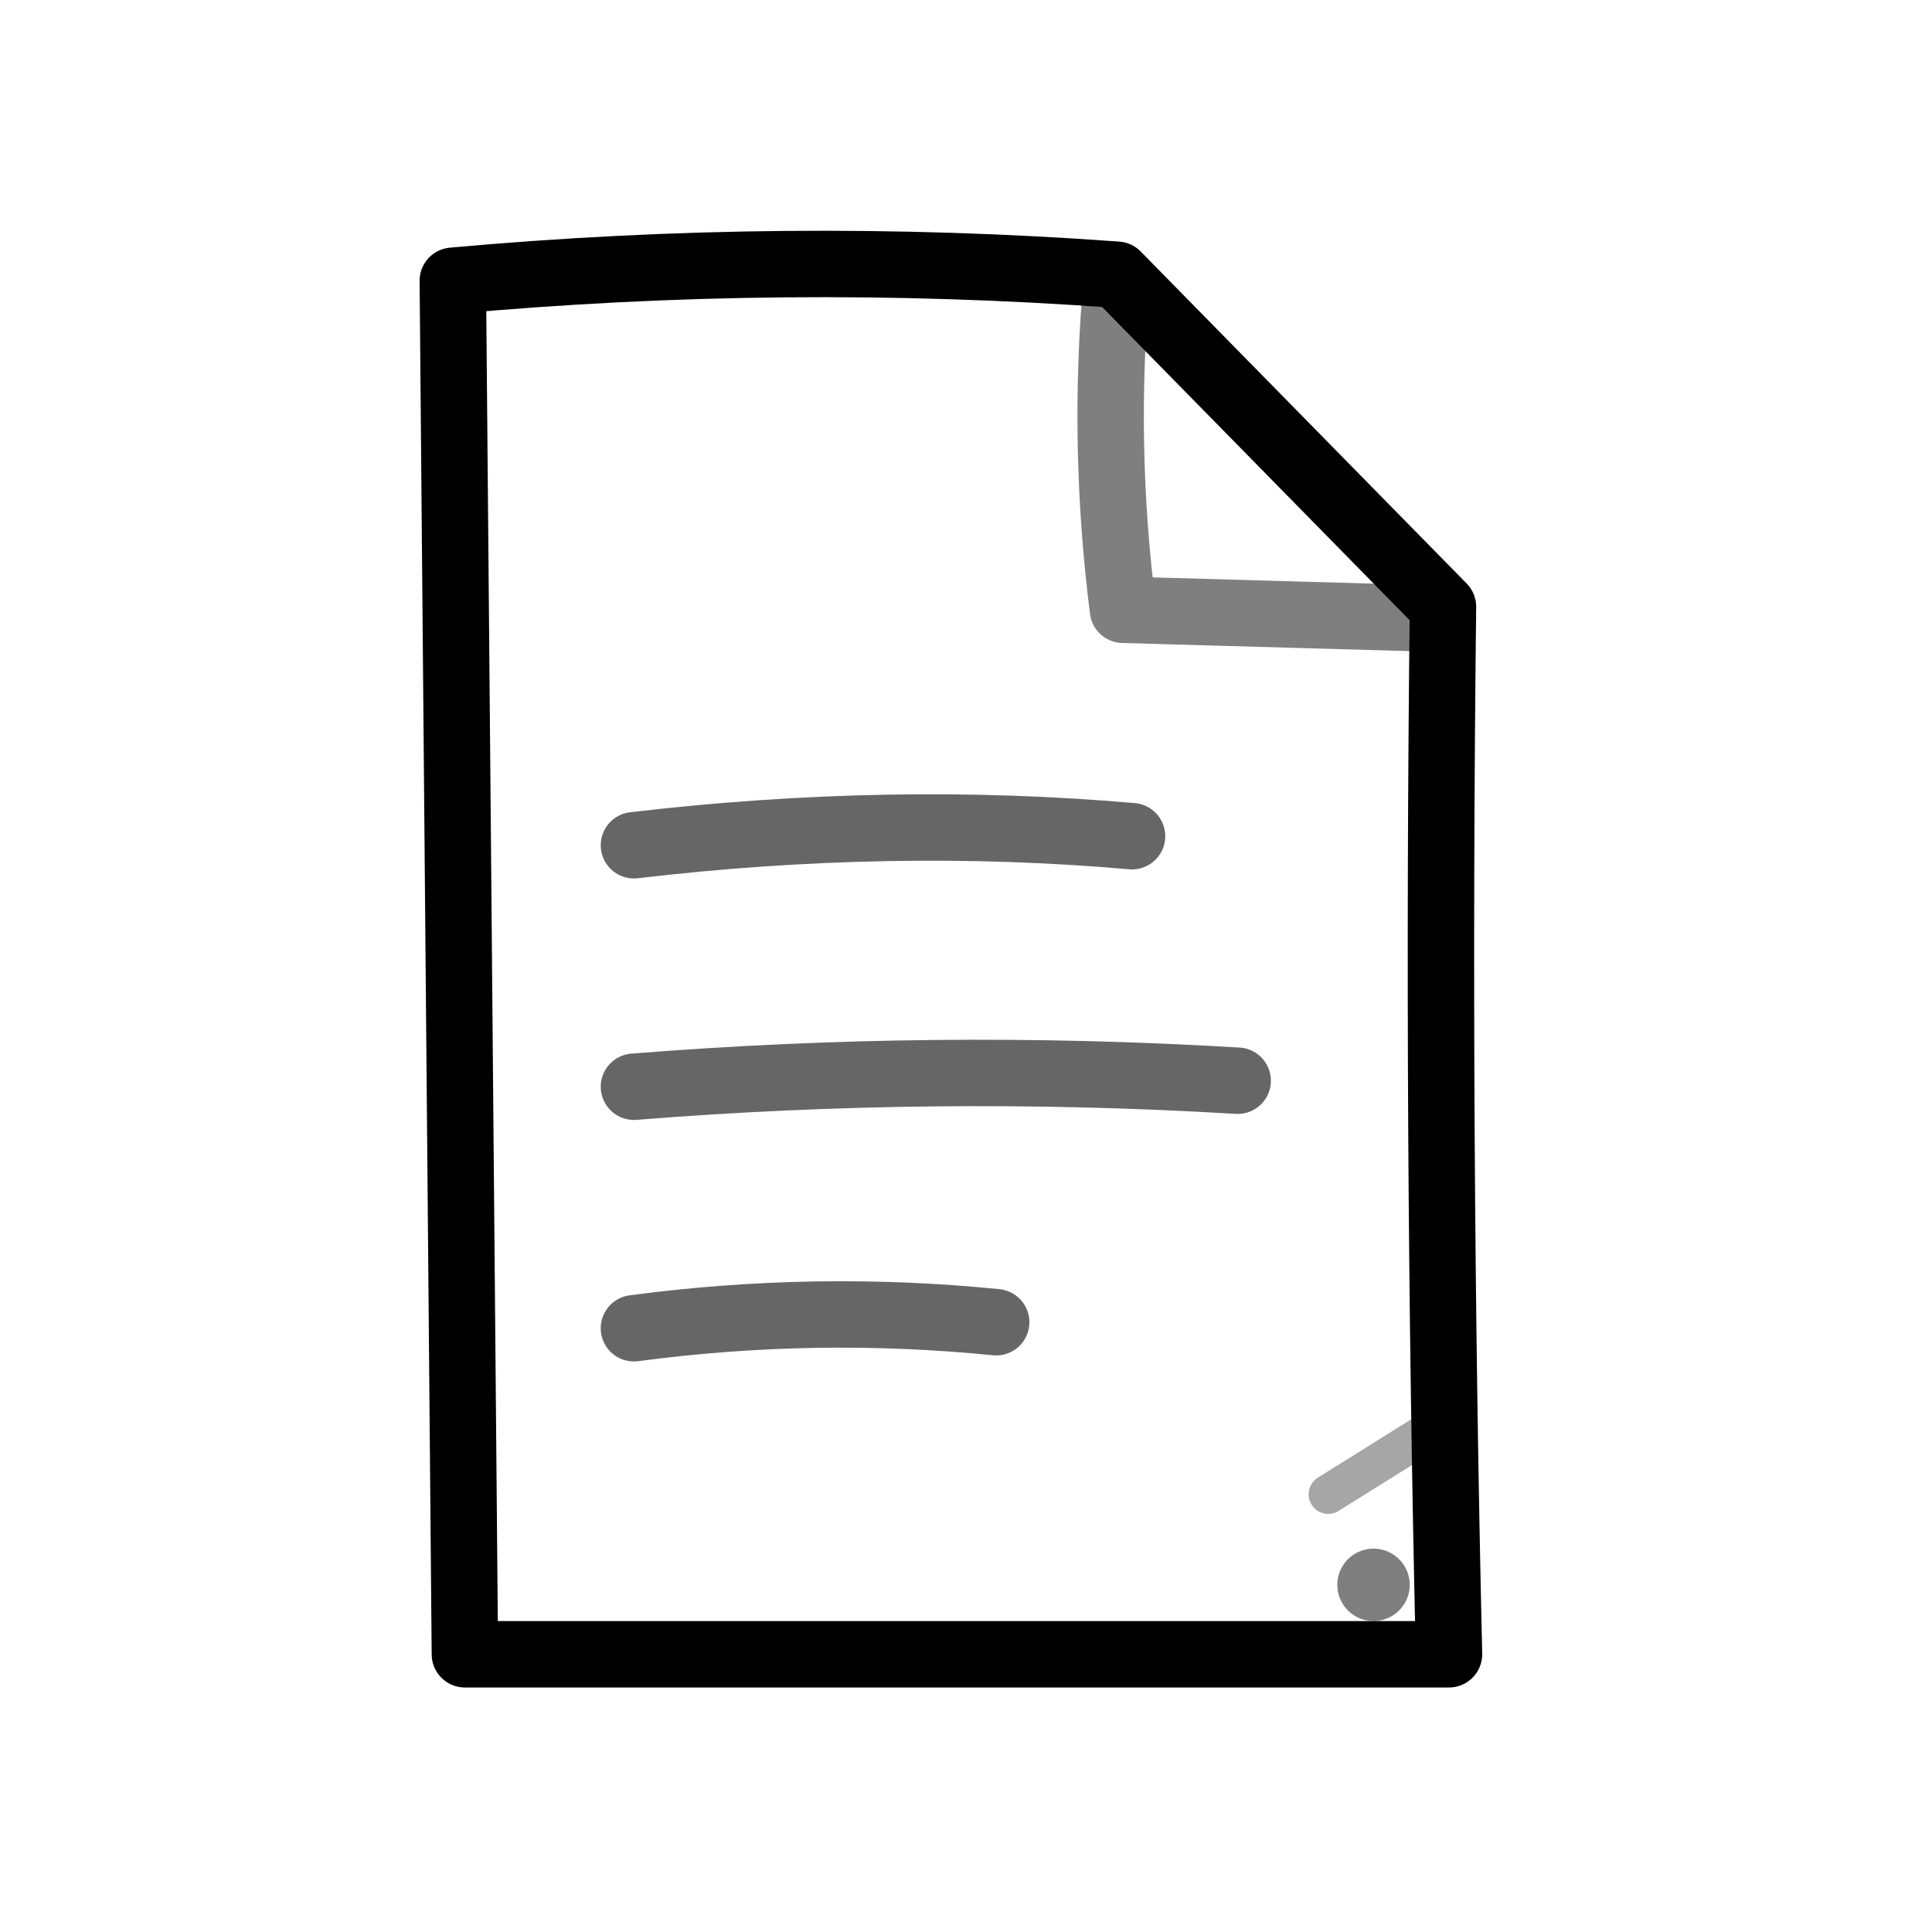
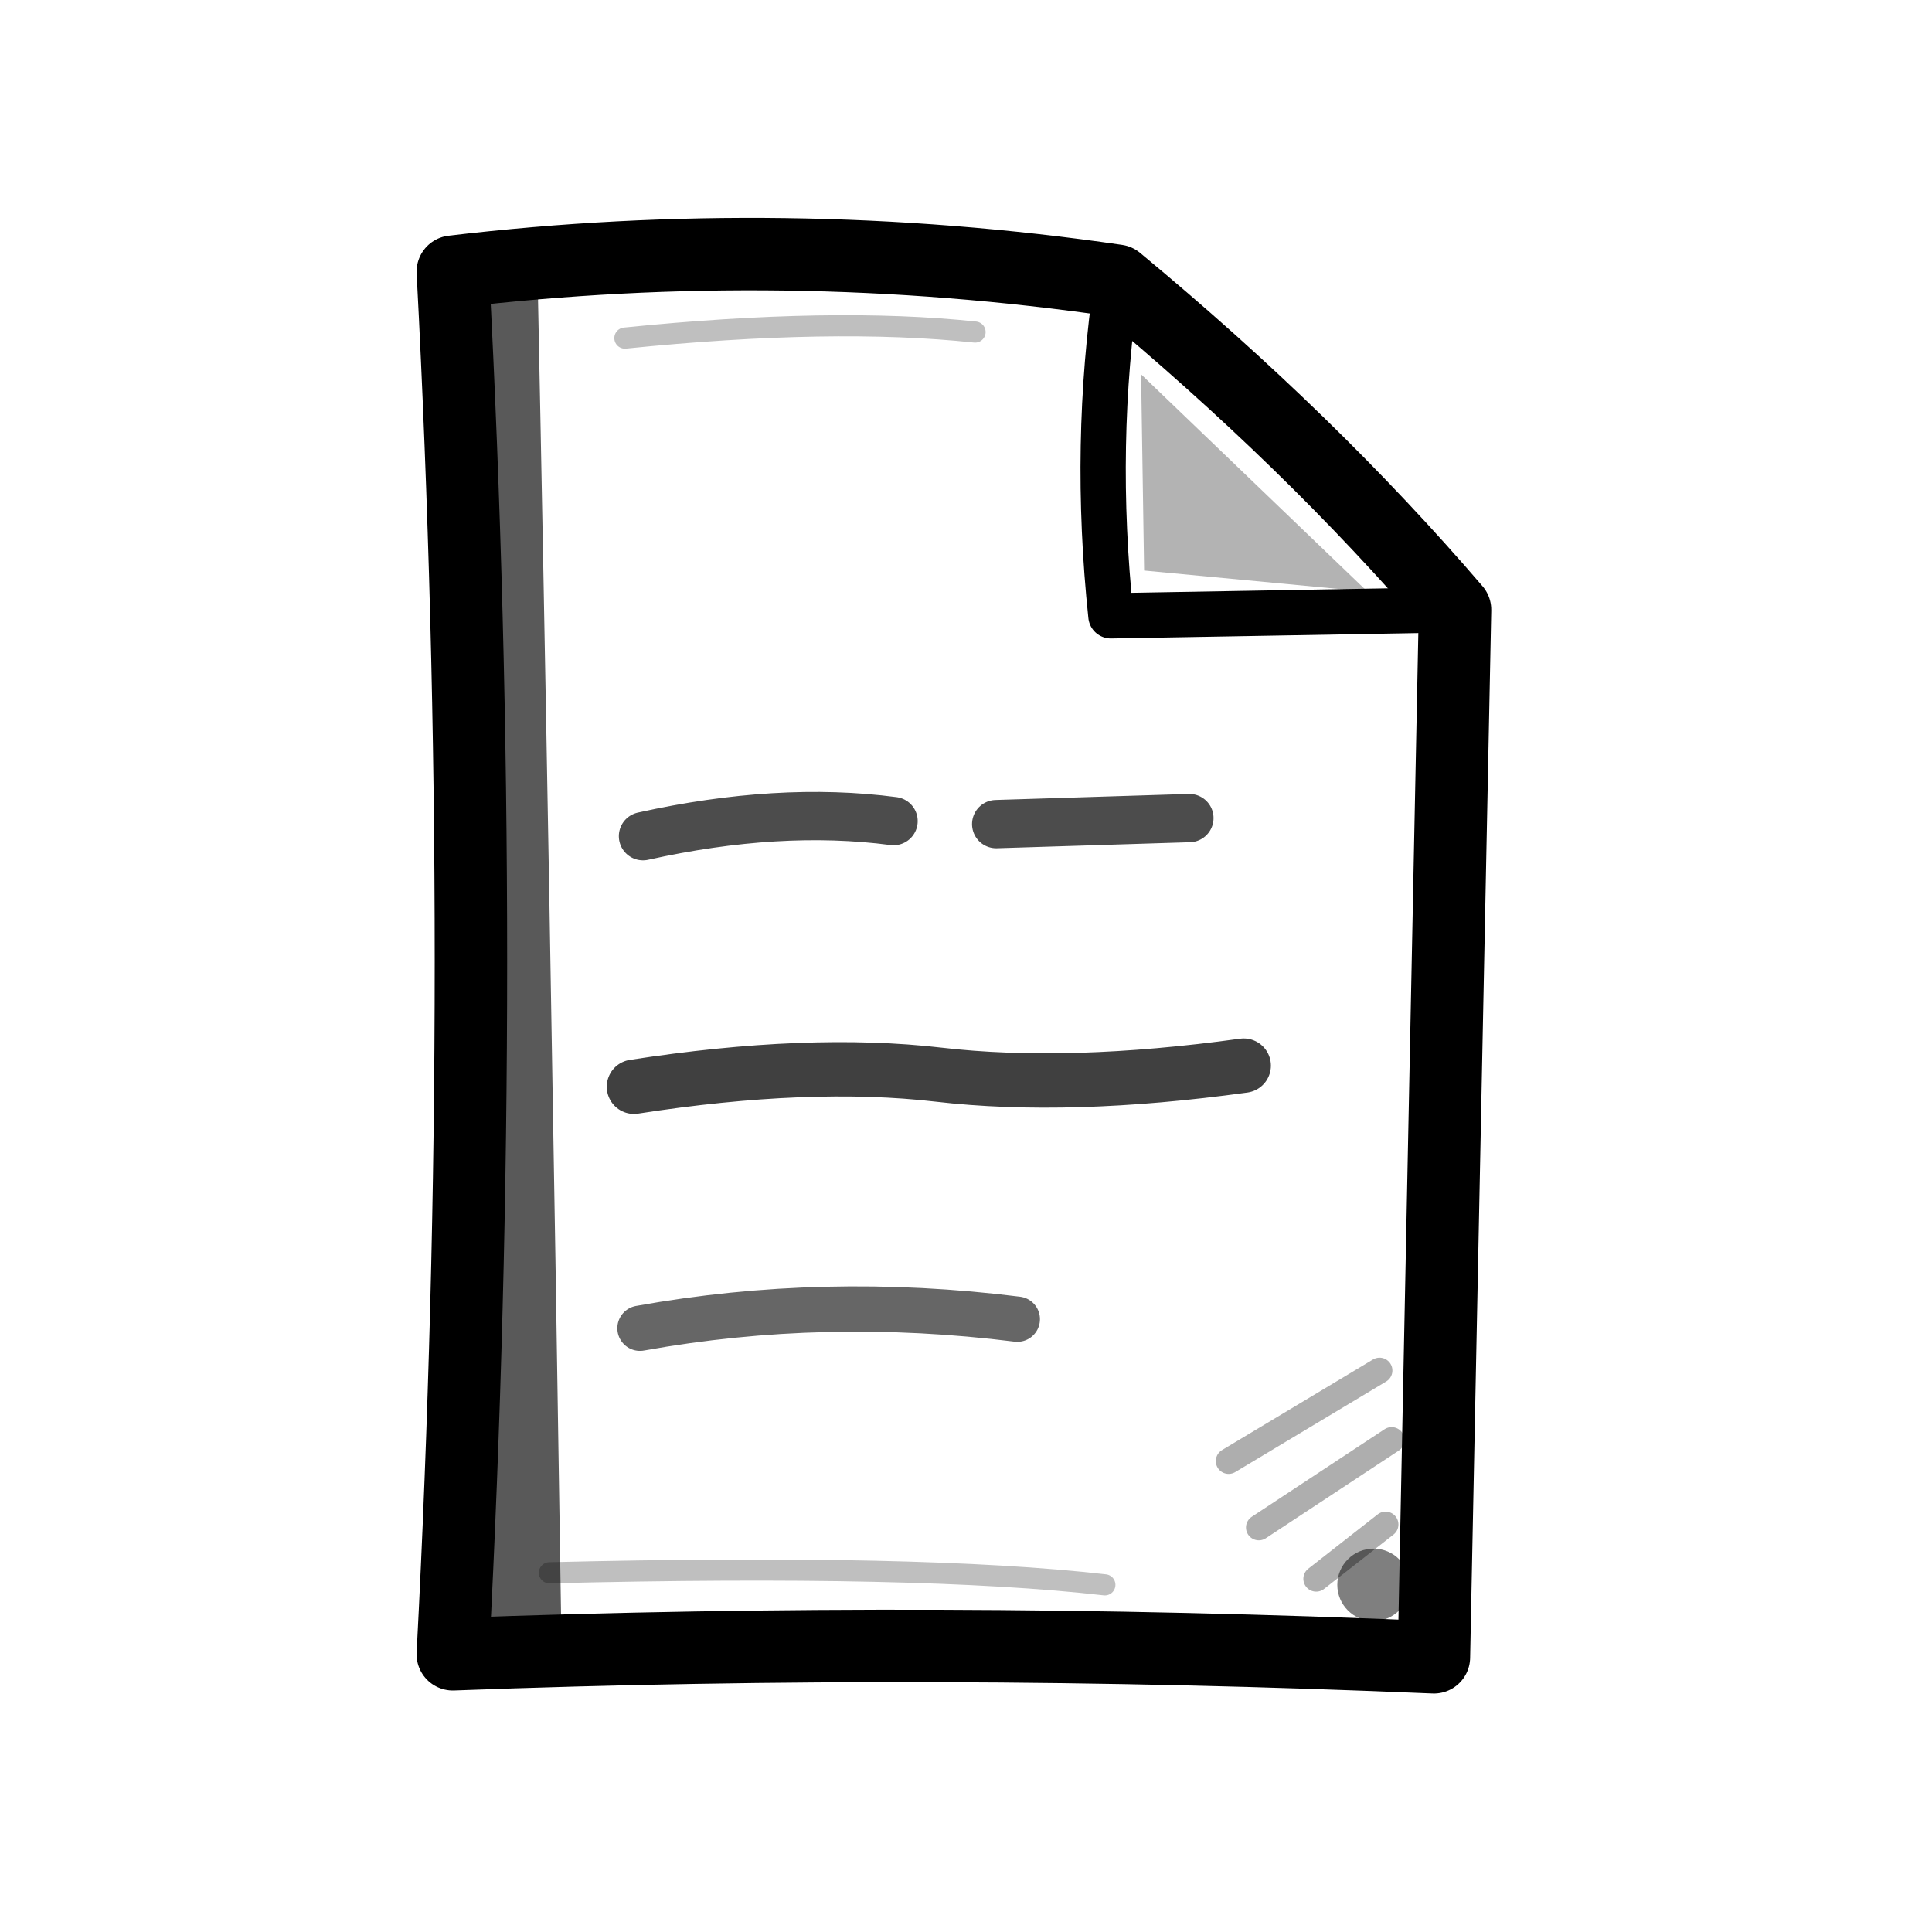
<svg class="a-memo" viewBox="0 0 64 64" fill="none" stroke="currentColor" stroke-width="2.2" stroke-linecap="round" stroke-linejoin="round">
-   <path d="M15 9.3q11-1 22-.2l10.8 11q-.2 17.5.2 34.7H15.4z" pathLength="100" />
-   <path d="M37 9.2q-.5 5.5.2 11l10.6.3" opacity=".5" pathLength="100" />
-   <path d="M21 28q8.5-1 16.5-.3" opacity=".6" pathLength="100" />
-   <path class="write" d="M21 36q10-.8 20-.2" opacity=".6" pathLength="100" />
-   <path d="M21 44q6-.8 12-.2" opacity=".6" pathLength="100" />
-   <path d="M44 49.5l4-2.5" opacity=".35" stroke-width="1.3" pathLength="100" />
+   <path d="M15 9q11-1.3 22 .3 6.4 5.3 11.2 10.9l-.7 34.7Q31 54.2 15 54.8q1.2-23 0-45.8Z" stroke-width="2.4" pathLength="100" />
+   <path d="M37 9.3q-.8 5.4-.2 11.1l11.4-.2" stroke-width="1.5" pathLength="100" />
+   <path d="M21.3 27.7q4.5-1 8.3-.5m3.4.1 6.4-.2" stroke-width="1.6" opacity=".7" pathLength="100" />
+   <path class="write" d="M21 36q5.8-.9 10.1-.4t10.1-.3" stroke-width="1.8" opacity=".75" pathLength="100" />
+   <path d="M21.2 44q6.1-1.1 12.5-.3" stroke-width="1.5" opacity=".6" pathLength="100" />
+   <path d="M15 9q2.6 21.5 1.1 44.8l2.5.6q-.4-26.2-.8-45.6Z" fill="currentColor" stroke="none" opacity=".65" />
+   <path d="m37.8 12.4 7.5 7.2-7.4-.7Z" fill="currentColor" stroke="none" opacity=".3" />
+   <path d="m40.7 48.4 5-3m-4 5.2 4.4-2.9m-2.5 4.6 2.3-1.8" stroke-width=".85" opacity=".32" pathLength="100" />
+   <path d="M20.7 11.2q6.9-.7 11.6-.2M18.2 52.1q12.3-.3 18.4.4" stroke-width=".7" opacity=".25" pathLength="100" />
  <circle cx="45.5" cy="52.5" r="1.2" fill="currentColor" stroke="none" opacity=".5" />
</svg>
